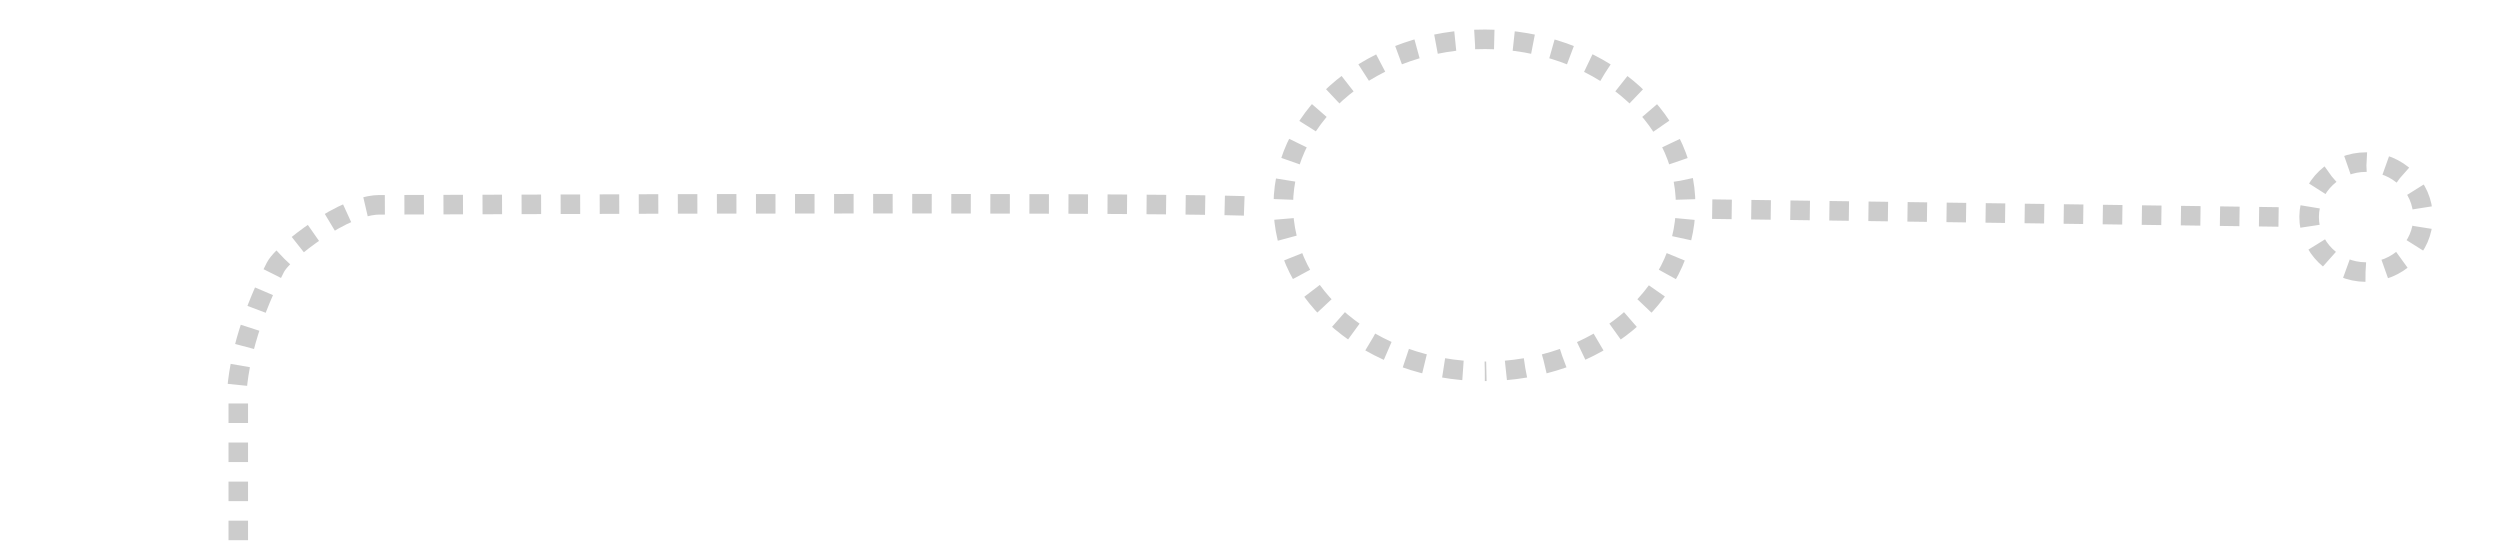
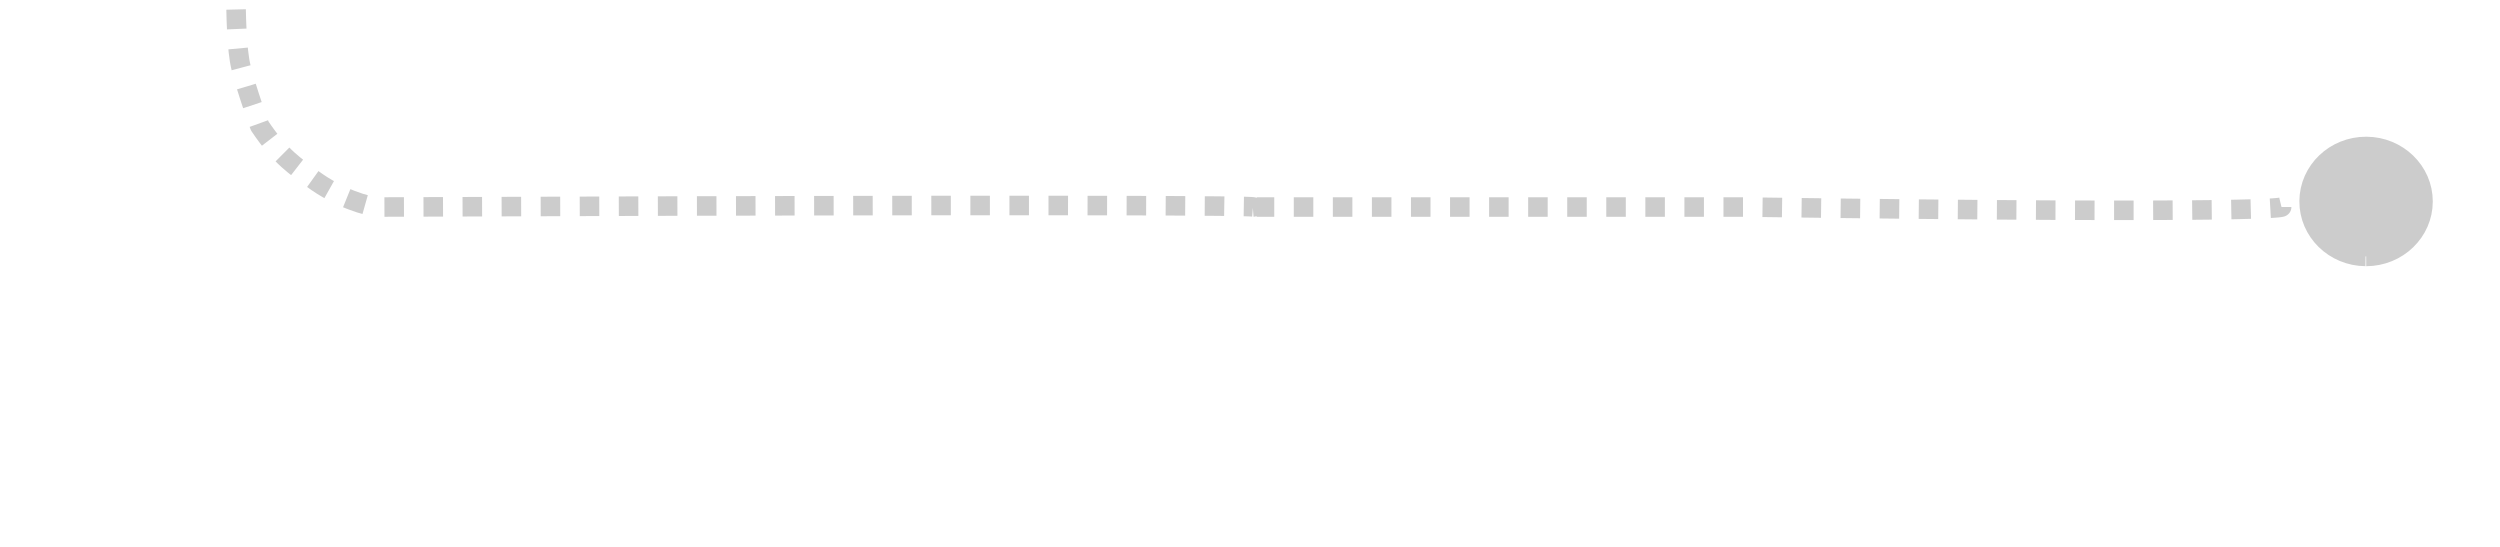
<svg xmlns="http://www.w3.org/2000/svg" xmlns:ns1="http://www.openswatchbook.org/uri/2009/osb" xmlns:xlink="http://www.w3.org/1999/xlink" width="640" height="140" id="svg2" version="1.1">
  <defs id="defs4">
    <linearGradient id="linearGradient5436">
      <stop style="stop-color:#000000;stop-opacity:1;" offset="0" id="stop5438" />
      <stop style="stop-color:#000000;stop-opacity:0;" offset="1" id="stop5440" />
    </linearGradient>
    <linearGradient id="linearGradient5334">
      <stop id="stop5336" offset="0" style="stop-color:#000000;stop-opacity:1;" />
      <stop id="stop5338" offset="1" style="stop-color:#000000;stop-opacity:0;" />
    </linearGradient>
    <linearGradient id="linearGradient5318">
      <stop style="stop-color:#000000;stop-opacity:0;" offset="0" id="stop5320" />
      <stop style="stop-color:#000000;stop-opacity:1;" offset="1" id="stop5322" />
    </linearGradient>
    <linearGradient id="linearGradient5310">
      <stop style="stop-color:#e6e6e6;stop-opacity:1;" offset="0" id="stop5312" />
      <stop style="stop-color:#e6e6e6;stop-opacity:1" offset="1" id="stop5314" />
    </linearGradient>
    <linearGradient id="linearGradient3803" ns1:paint="solid">
      <stop style="stop-color:#cccccc;stop-opacity:1;" offset="0" id="stop3805" />
    </linearGradient>
    <linearGradient xlink:href="#linearGradient5334" id="linearGradient5342" x1="448.5" y1="957.362" x2="619.5" y2="957.362" gradientUnits="userSpaceOnUse" />
    <linearGradient xlink:href="#linearGradient5334" id="linearGradient5400" x1="433" y1="955.362" x2="605" y2="955.362" gradientUnits="userSpaceOnUse" />
    <linearGradient xlink:href="#linearGradient5318" id="linearGradient5442" x1="-561" y1="-978.362" x2="-389" y2="-978.362" gradientUnits="userSpaceOnUse" />
    <linearGradient xlink:href="#linearGradient5318" id="linearGradient5466" x1="-561" y1="-978.362" x2="-389" y2="-978.362" gradientUnits="userSpaceOnUse" spreadMethod="pad" />
    <linearGradient xlink:href="#linearGradient5310" id="linearGradient5468" gradientUnits="userSpaceOnUse" x1="-561" y1="-978.362" x2="-389" y2="-978.362" />
    <linearGradient xlink:href="#linearGradient5436" id="linearGradient5564" x1="437" y1="1002.362" x2="609" y2="1002.362" gradientUnits="userSpaceOnUse" />
  </defs>
  <g transform="translate(0,-912.3622)" id="g3844" style="display:none">
    <rect y="894.422" x="130" height="144.999" width="500" id="rect3846" style="fill:#e6e6e6;stroke:#e6e6e6;stroke-width:0.794" />
    <path id="path3850" d="m 61,1013.157 c 0,125.097 0,44.748 0,44.748" style="fill:none;stroke:#cccccc;stroke-width:5;stroke-linecap:butt;stroke-linejoin:miter;stroke-miterlimit:3;stroke-opacity:1;stroke-dasharray:5, 5;stroke-dashoffset:7.5" />
    <path transform="translate(318.5,882.4221)" d="m 61.017,124.998 a 51.5,42.5 0 1 1 0.594,0.002" id="path3852" style="fill:none;stroke:#cccccc;stroke-width:5;stroke-linecap:butt;stroke-linejoin:round;stroke-miterlimit:3;stroke-dasharray:5, 5;stroke-dashoffset:5" />
    <path id="path3854" d="m 61,914.422 c 0,-32.473 0,-33.632 0,-33.632" style="fill:none;stroke:#cccccc;stroke-width:5;stroke-linecap:butt;stroke-linejoin:miter;stroke-miterlimit:3;stroke-opacity:1;stroke-dasharray:5, 5;stroke-dashoffset:8.5" />
    <path style="fill:none;stroke:#cccccc;stroke-width:5;stroke-linecap:butt;stroke-linejoin:round;stroke-miterlimit:4;stroke-opacity:1;stroke-dasharray:5, 5;stroke-dashoffset:16.5" d="m 60.511,130.011 c 0.477,-11.076 4.583,-23.021 9.996,-33.581 1.46,-2.848 8.196,-7.941 12.448,-10.632 6.55,-4.146 11.345,-5.355 14.098,-5.365 C 332.299,79.53 322.714,81 322.714,81" id="path3954" transform="translate(0,884.3622)" />
    <path style="fill:none;stroke:#cccccc;stroke-width:5;stroke-linecap:butt;stroke-linejoin:round;stroke-miterlimit:4;stroke-opacity:1;stroke-dasharray:5, 5;stroke-dashoffset:0" d="m 438.327,81.541 c 145.774,2.011 145.774,2.011 145.774,2.011" id="path3956" transform="translate(0,884.3622)" />
    <path style="fill:none;stroke:#cccccc;stroke-width:5;stroke-linecap:butt;stroke-linejoin:round;stroke-miterlimit:4;stroke-opacity:1;stroke-dasharray:5, 5;stroke-dashoffset:0" id="path3958" d="m 605.579,101.647 a 14.577,14.075 0 1 1 0.168,5.8e-4" transform="translate(0,880.3622)" />
  </g>
-   <g style="display:inline" id="g3960" transform="translate(0,-912.3622)">
+   <g style="display:none" id="g3960" transform="translate(0,-912.3622)">
    <path style="fill:none;stroke:#cccccc;stroke-width:5;stroke-linecap:butt;stroke-linejoin:miter;stroke-miterlimit:3;stroke-opacity:1;stroke-dasharray:5, 5;stroke-dashoffset:7.5" d="m 61,1013.157 c 0,125.097 0,44.748 0,44.748" id="path3964" />
    <path style="fill:none;stroke:#cccccc;stroke-width:5;stroke-linecap:butt;stroke-linejoin:round;stroke-miterlimit:3;stroke-dasharray:5, 5;stroke-dashoffset:5" id="path3966" d="m 61.017,124.998 a 51.5,42.5 0 1 1 0.594,0.002" transform="translate(318.5,882.4221)" />
    <path transform="translate(0,884.3622)" id="path3970" d="m 60.511,130.011 c 0.477,-11.076 4.583,-23.021 9.996,-33.581 1.46,-2.848 8.196,-7.941 12.448,-10.632 6.55,-4.146 11.345,-5.355 14.098,-5.365 C 332.299,79.53 322.714,81 322.714,81" style="fill:none;stroke:#cccccc;stroke-width:5;stroke-linecap:butt;stroke-linejoin:round;stroke-miterlimit:4;stroke-opacity:1;stroke-dasharray:5, 5;stroke-dashoffset:16.5" />
    <path transform="translate(0,884.3622)" id="path3972" d="m 438.327,81.541 c 145.774,2.011 145.774,2.011 145.774,2.011" style="fill:none;stroke:#cccccc;stroke-width:5;stroke-linecap:butt;stroke-linejoin:round;stroke-miterlimit:4;stroke-opacity:1;stroke-dasharray:5, 5;stroke-dashoffset:0" />
    <path transform="translate(0,880.3622)" d="m 605.579,101.647 a 14.577,14.075 0 1 1 0.168,5.8e-4" id="path3974" style="fill:none;stroke:#cccccc;stroke-width:5;stroke-linecap:butt;stroke-linejoin:round;stroke-miterlimit:4;stroke-opacity:1;stroke-dasharray:5, 5;stroke-dashoffset:0" />
  </g>
-   <g transform="translate(0,-912.3622)" id="g3976" style="display:none">
-     <path style="fill:none;stroke:#cccccc;stroke-width:5;stroke-linecap:butt;stroke-linejoin:round;stroke-miterlimit:4;stroke-opacity:1;stroke-dasharray:5, 5;stroke-dashoffset:16.5" d="m 60.511,30.482 c 0.282,-6.541 -1.006,5.933 1.186,14.775 1.52,6.13 4.789,14.98 4.789,14.98 5.481,8.21 9.425,10.481 13.454,13.496 C 86.489,78.635 94.301,81.011 97.053,81 332.299,80.099 320.714,81 320.714,81" id="path3982" transform="translate(0,884.3622)" />
-     <path style="fill:none;stroke:#cccccc;stroke-width:5;stroke-linecap:butt;stroke-linejoin:round;stroke-miterlimit:4;stroke-opacity:1;stroke-dasharray:5, 5;stroke-dashoffset:0" d="m 321.708,81 c 2.731,0.038 122.031,-0.036 124.66,0 137.733,1.9 137.733,0 137.733,0" id="path3984" transform="translate(0,884.3622)" />
+   <g transform="translate(0,-912.3622)" id="g3976" style="display:inline">
+     <path style="fill:none;stroke:#cccccc;stroke-width:5;stroke-linecap:butt;stroke-linejoin:round;stroke-miterlimit:4;stroke-opacity:1;stroke-dasharray:5, 5;stroke-dashoffset:13" d="m 60.521,15.402 c 0.282,-6.541 -1.017,21.013 1.175,29.855 1.52,6.13 4.789,14.98 4.789,14.98 5.481,8.21 9.425,10.481 13.454,13.496 C 86.489,78.635 94.301,81.011 97.053,81 332.299,80.099 320.714,81 320.714,81" id="path3982" transform="translate(0,884.3622)" />
+     <path style="fill:none;stroke:#cccccc;stroke-width:5;stroke-linecap:butt;stroke-linejoin:round;stroke-miterlimit:4;stroke-opacity:1;stroke-dasharray:5, 5;stroke-dashoffset:0.5" d="m 321.708,81 c 2.731,0.038 122.031,-0.036 124.66,0 137.733,1.9 137.733,0 137.733,0" id="path3984" transform="translate(0,884.3622)" />
    <path style="fill:#cccccc;fill-opacity:1;stroke:#cccccc;stroke-width:5;stroke-linecap:butt;stroke-linejoin:round;stroke-miterlimit:4;stroke-opacity:1;stroke-dasharray:none;stroke-dashoffset:0" id="path3986" d="m 605.579,101.647 a 14.577,14.075 0 1 1 0.168,5.8e-4" transform="translate(0,876.3622)" />
  </g>
</svg>
